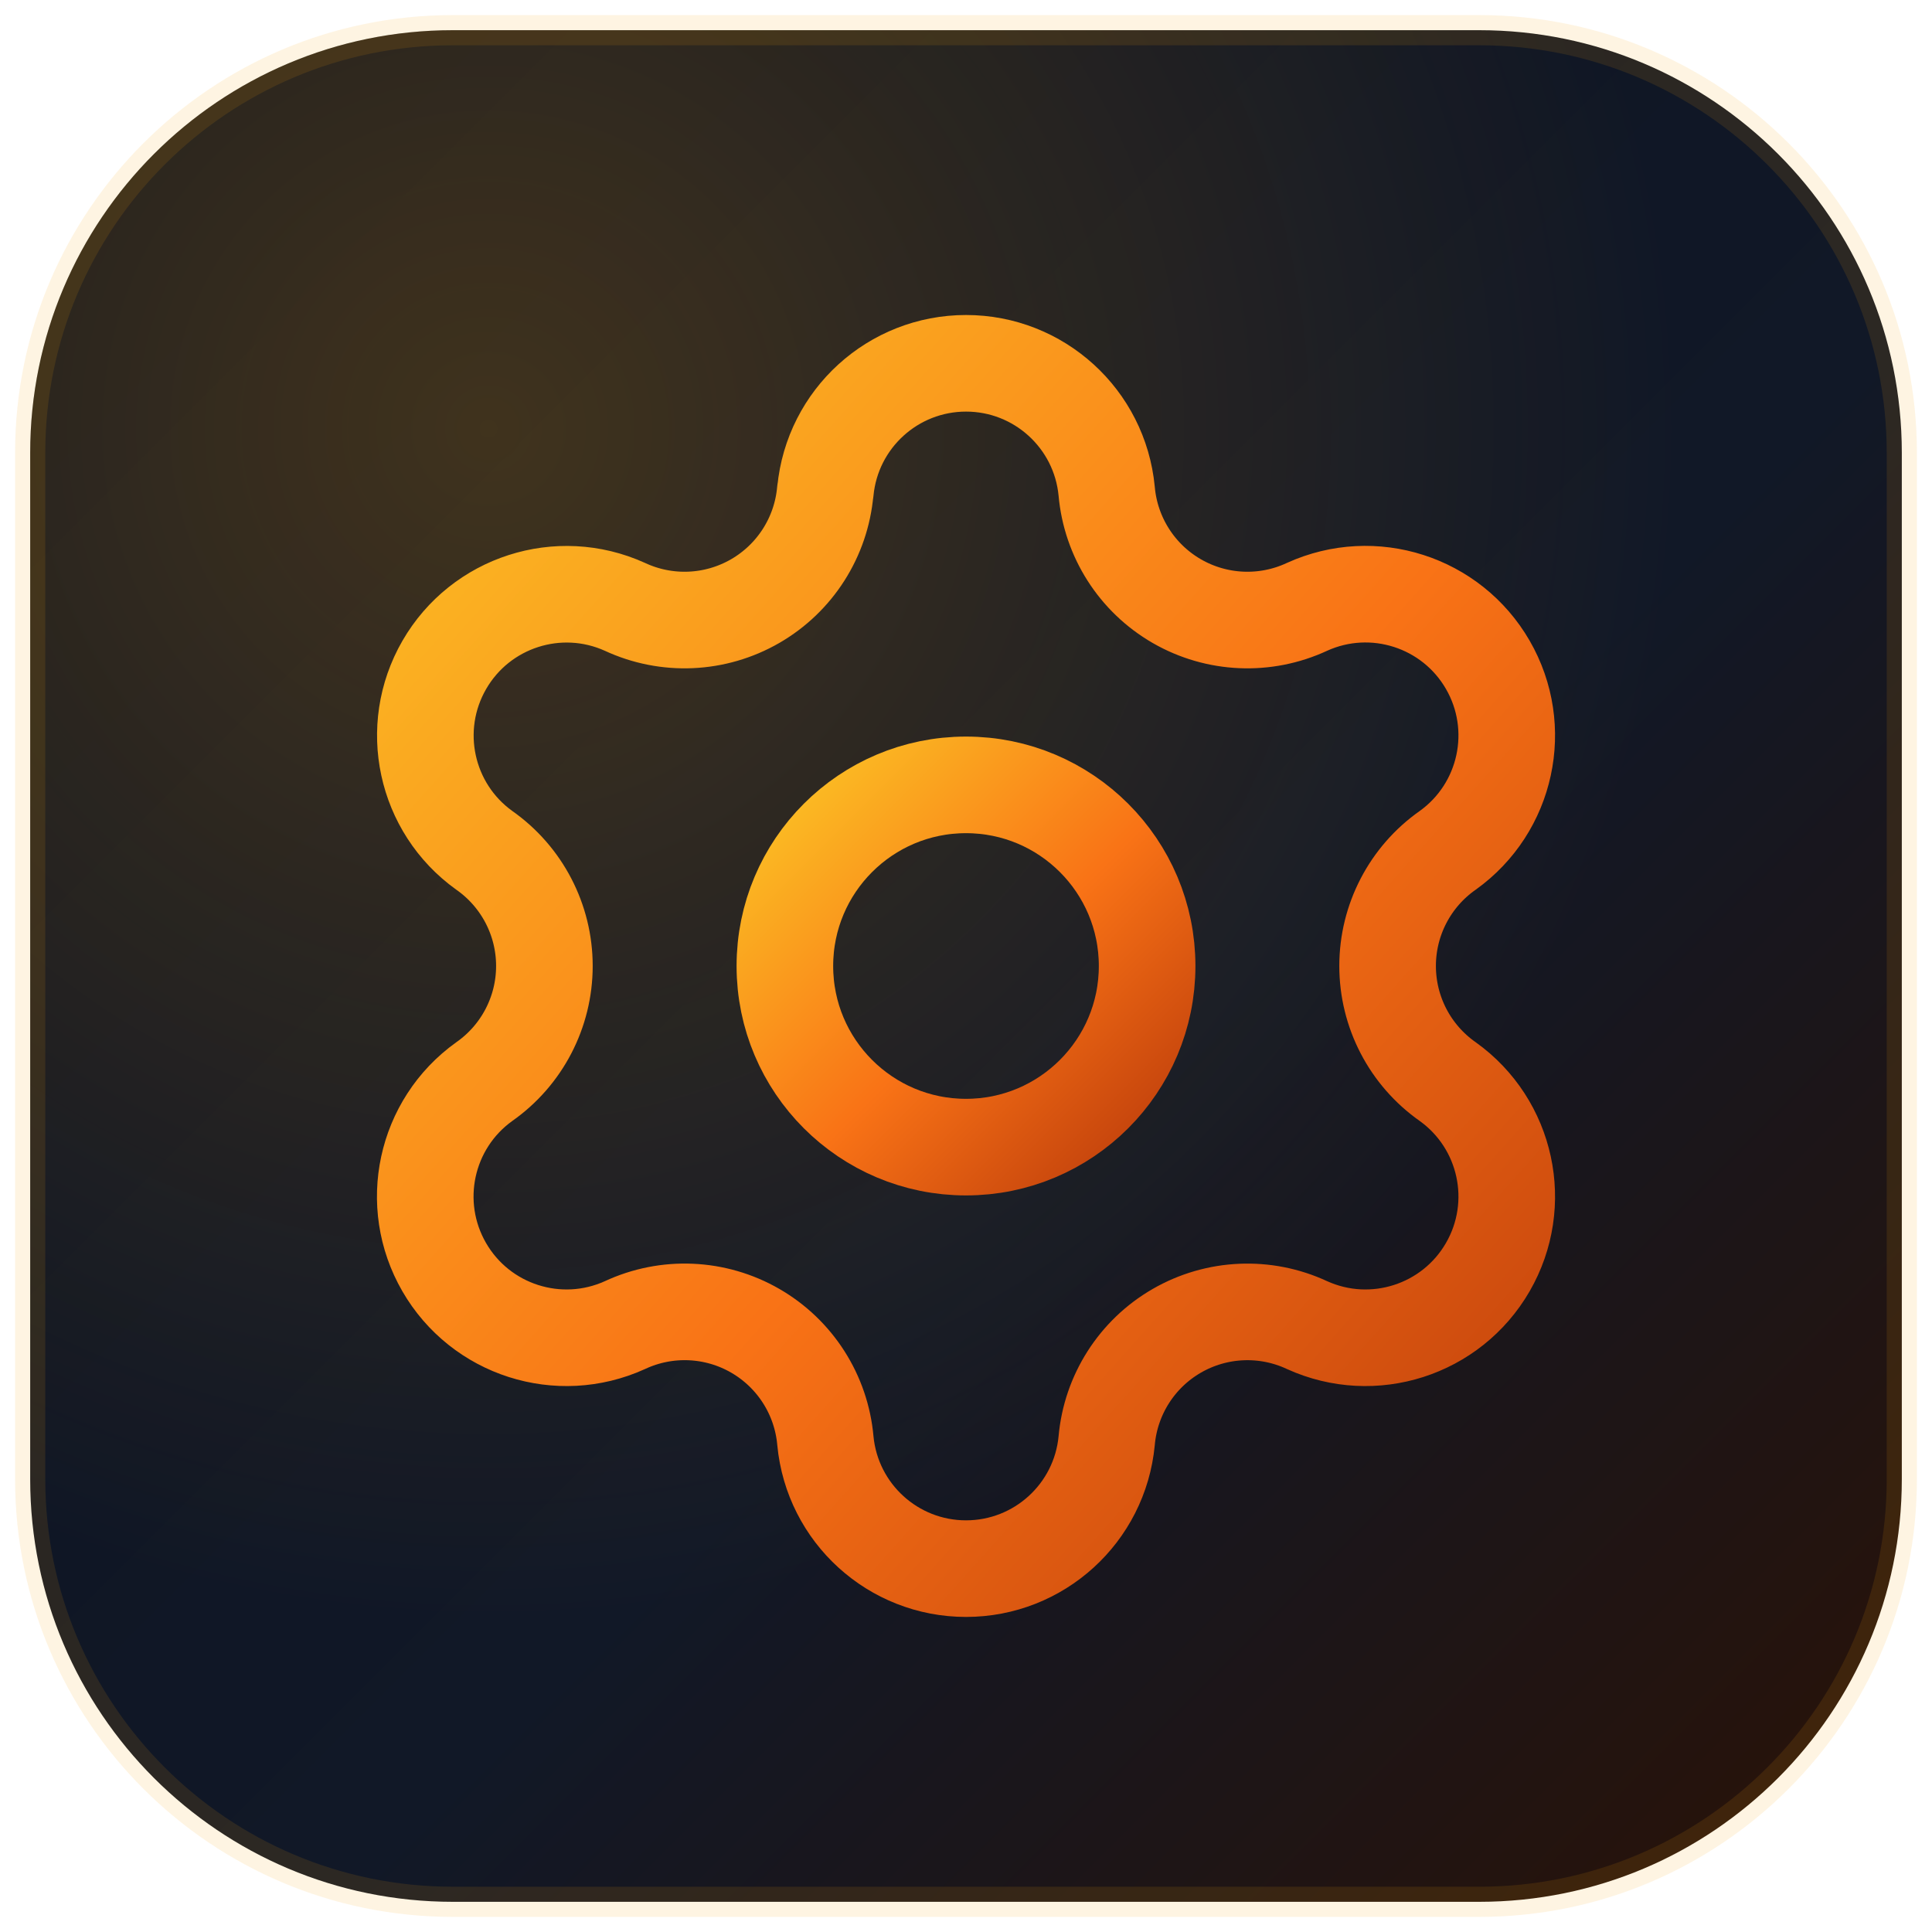
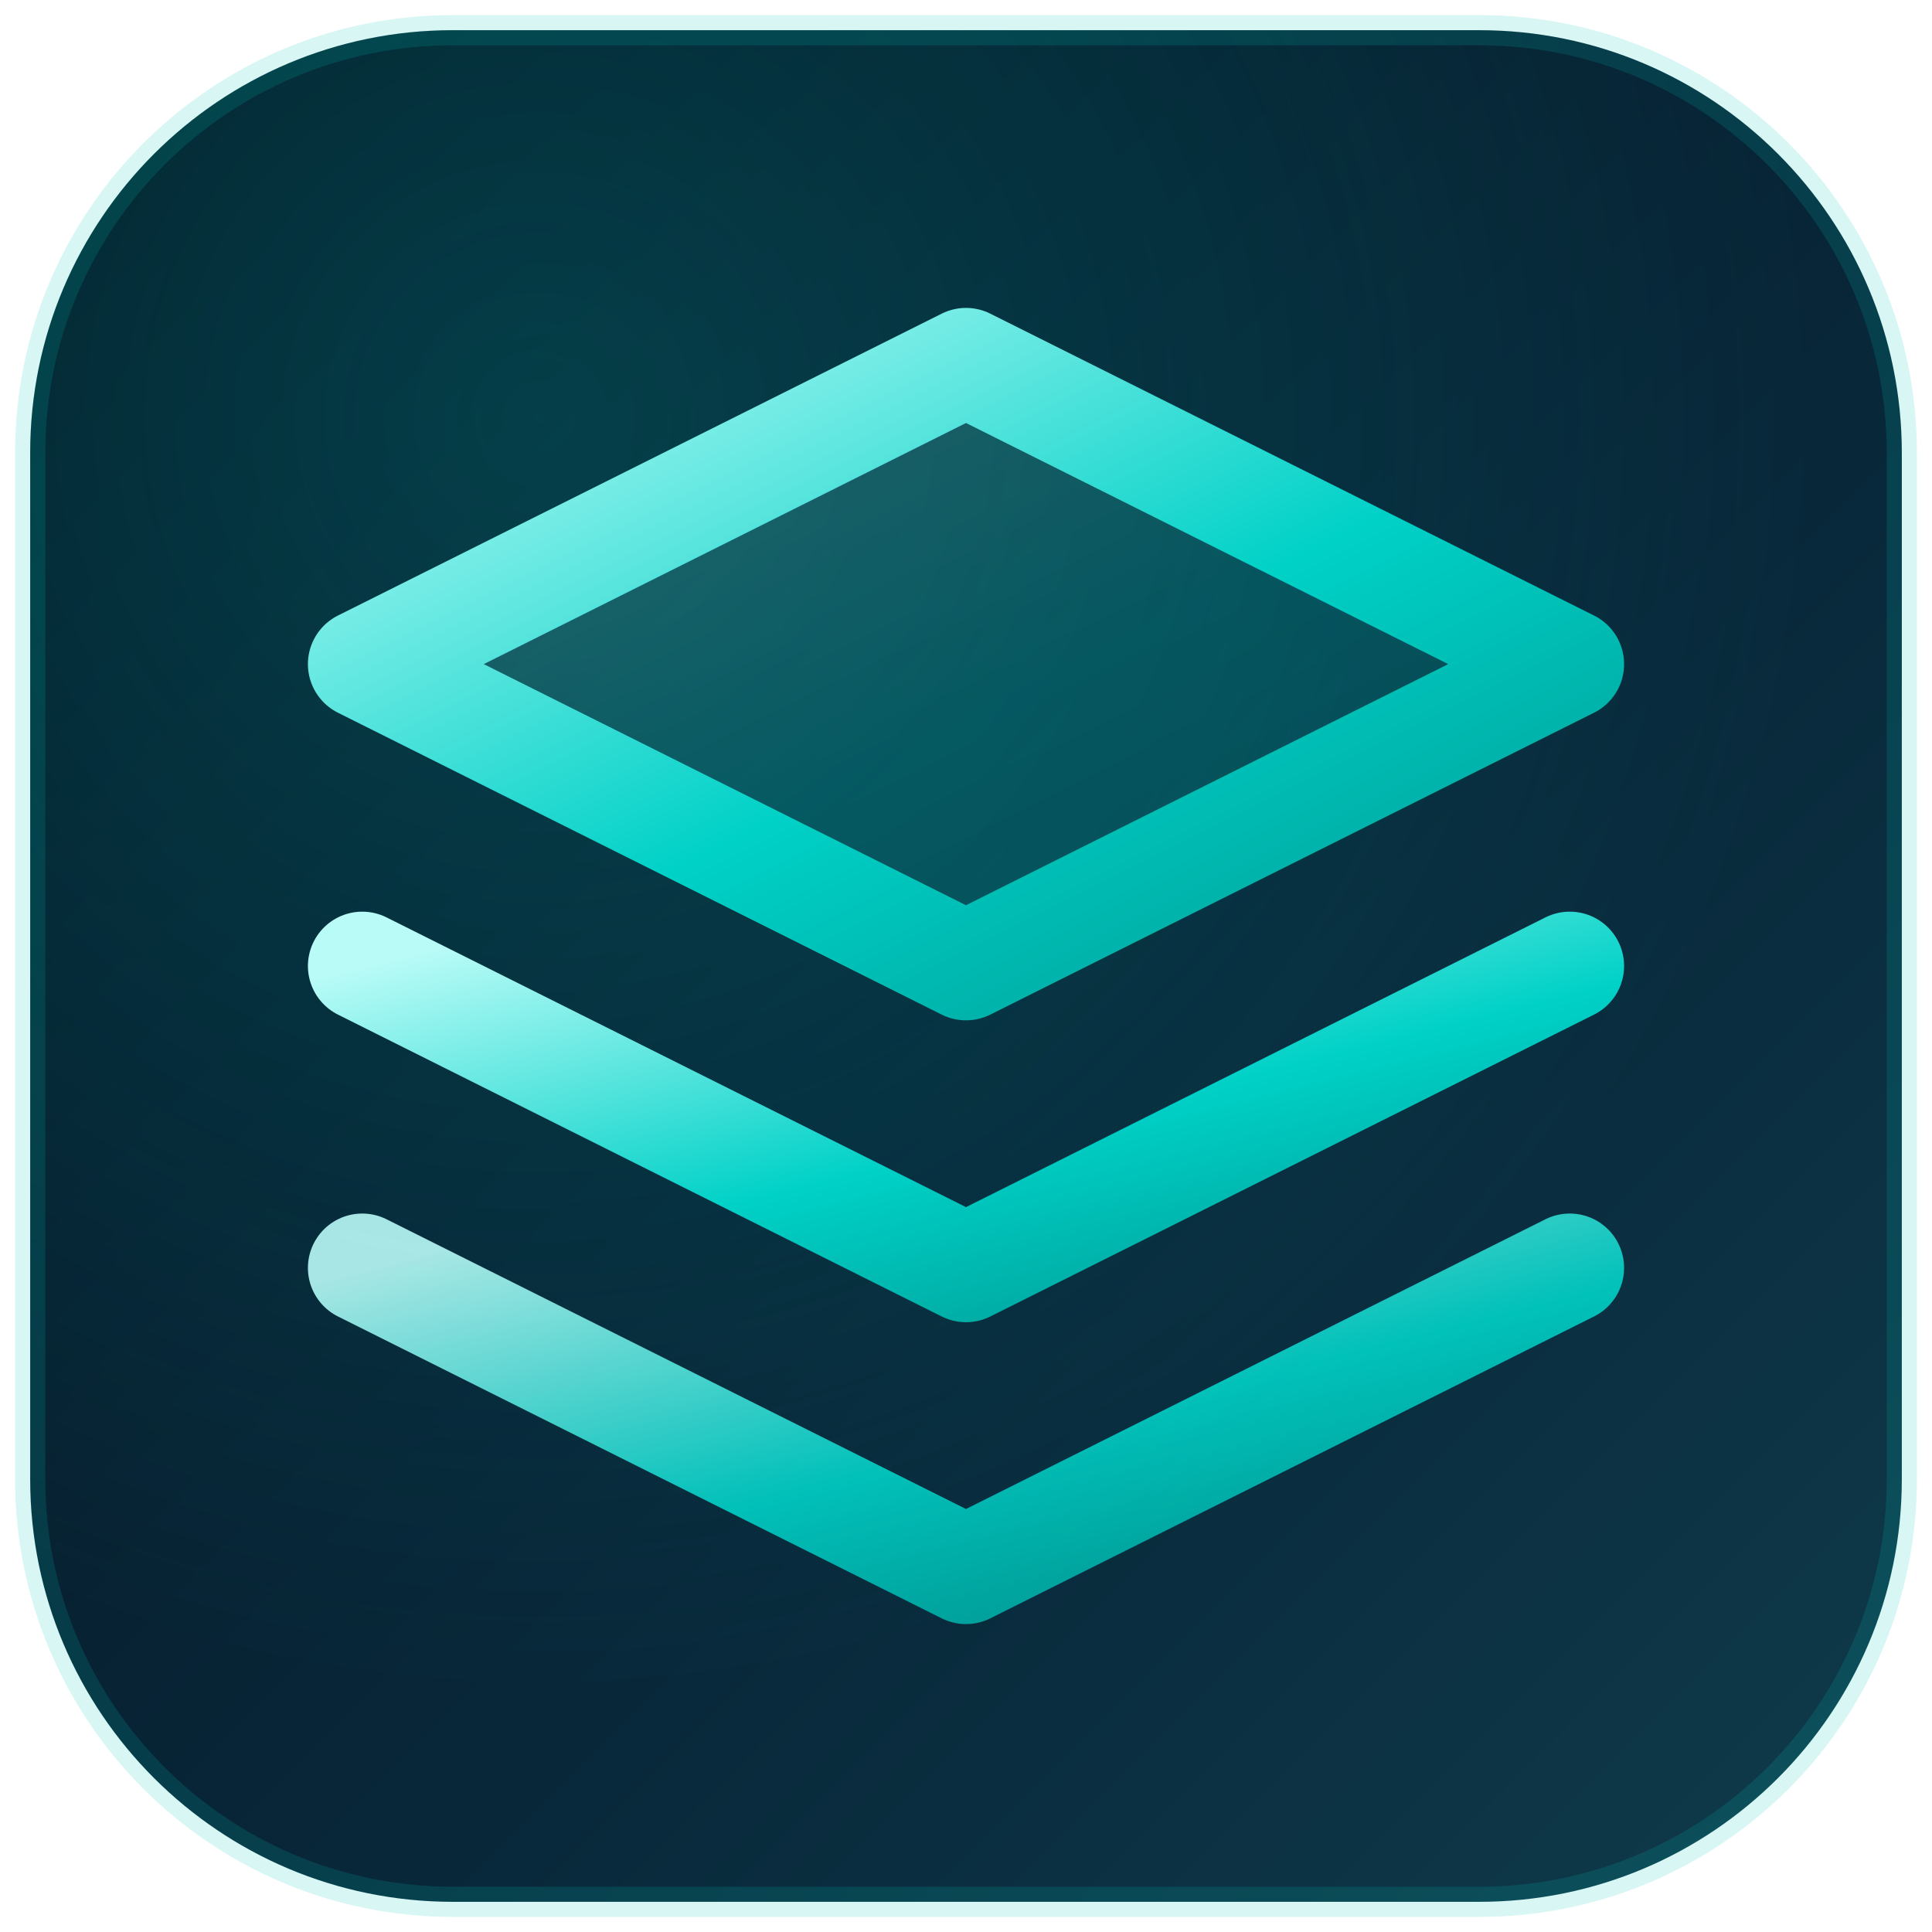
<svg xmlns="http://www.w3.org/2000/svg" width="64" height="64" viewBox="0 0 64 64" fill="none">
  <defs>
-     <linearGradient id="talos-bg" x1="0" y1="0" x2="1" y2="1">
-       <stop offset="0" stop-color="#0b1220" />
-       <stop offset="0.58" stop-color="#111827" />
-       <stop offset="1" stop-color="#2a1206" />
+     <linearGradient id="targonos-bg" x1="0" y1="0" x2="1" y2="1">
+       <stop offset="0" stop-color="#04111f" />
+       <stop offset="0.6" stop-color="#08283a" />
+       <stop offset="1" stop-color="#0f3b4b" />
    </linearGradient>
-     <radialGradient id="talos-shine" cx="0" cy="0" r="1" gradientUnits="userSpaceOnUse" gradientTransform="translate(16 14) rotate(45) scale(40)">
-       <stop offset="0" stop-color="#f59e0b" stop-opacity="0.22" />
-       <stop offset="1" stop-color="#f59e0b" stop-opacity="0" />
+     <radialGradient id="targonos-glow" cx="0" cy="0" r="1" gradientUnits="userSpaceOnUse" gradientTransform="translate(18 14) rotate(45) scale(42)">
+       <stop offset="0" stop-color="#00c2b9" stop-opacity="0.22" />
+       <stop offset="1" stop-color="#00c2b9" stop-opacity="0" />
    </radialGradient>
-     <linearGradient id="talos-cog" x1="0" y1="0" x2="1" y2="1">
-       <stop offset="0" stop-color="#fbbf24" />
-       <stop offset="0.55" stop-color="#f97316" />
-       <stop offset="1" stop-color="#c2410c" />
+     <linearGradient id="targonos-mark" x1="0" y1="0" x2="1" y2="1">
+       <stop offset="0" stop-color="#b9fbf7" />
+       <stop offset="0.55" stop-color="#00d1c7" />
+       <stop offset="1" stop-color="#009b94" />
    </linearGradient>
  </defs>
-   <rect x="1" y="1" width="62" height="62" rx="14" fill="url(#talos-bg)" />
-   <rect x="1" y="1" width="62" height="62" rx="14" fill="url(#talos-shine)" />
-   <rect x="1" y="1" width="62" height="62" rx="14" fill="none" stroke="#f59e0b" stroke-opacity="0.12" />
-   <g transform="translate(8 8) scale(2)" stroke="url(#talos-cog)" stroke-width="1.6" stroke-linecap="round" stroke-linejoin="round">
-     <path d="M9.671 4.136a2.34 2.34 0 0 1 4.659 0 2.34 2.34 0 0 0 3.319 1.915 2.34 2.34 0 0 1 2.33 4.033 2.34 2.34 0 0 0 0 3.831 2.34 2.34 0 0 1-2.33 4.033 2.34 2.34 0 0 0-3.319 1.915 2.34 2.34 0 0 1-4.659 0 2.34 2.34 0 0 0-3.32-1.915 2.34 2.34 0 0 1-2.33-4.033 2.34 2.34 0 0 0 0-3.831A2.34 2.34 0 0 1 6.35 6.051a2.34 2.34 0 0 0 3.319-1.915" />
-     <circle cx="12" cy="12" r="3" />
+   <rect x="1" y="1" width="62" height="62" rx="14" fill="url(#targonos-bg)" />
+   <rect x="1" y="1" width="62" height="62" rx="14" fill="url(#targonos-glow)" />
+   <rect x="1" y="1" width="62" height="62" rx="14" fill="none" stroke="#00c2b9" stroke-opacity="0.16" />
+   <g transform="translate(8 8) scale(2)" stroke="url(#targonos-mark)" stroke-width="1.8" stroke-linecap="round" stroke-linejoin="round">
+     <path d="M12 2 2 7l10 5 10-5-10-5Z" fill="url(#targonos-mark)" fill-opacity="0.22" />
+     <path d="M2 12l10 5 10-5" />
+     <path d="M2 17l10 5 10-5" opacity="0.9" />
  </g>
</svg>
